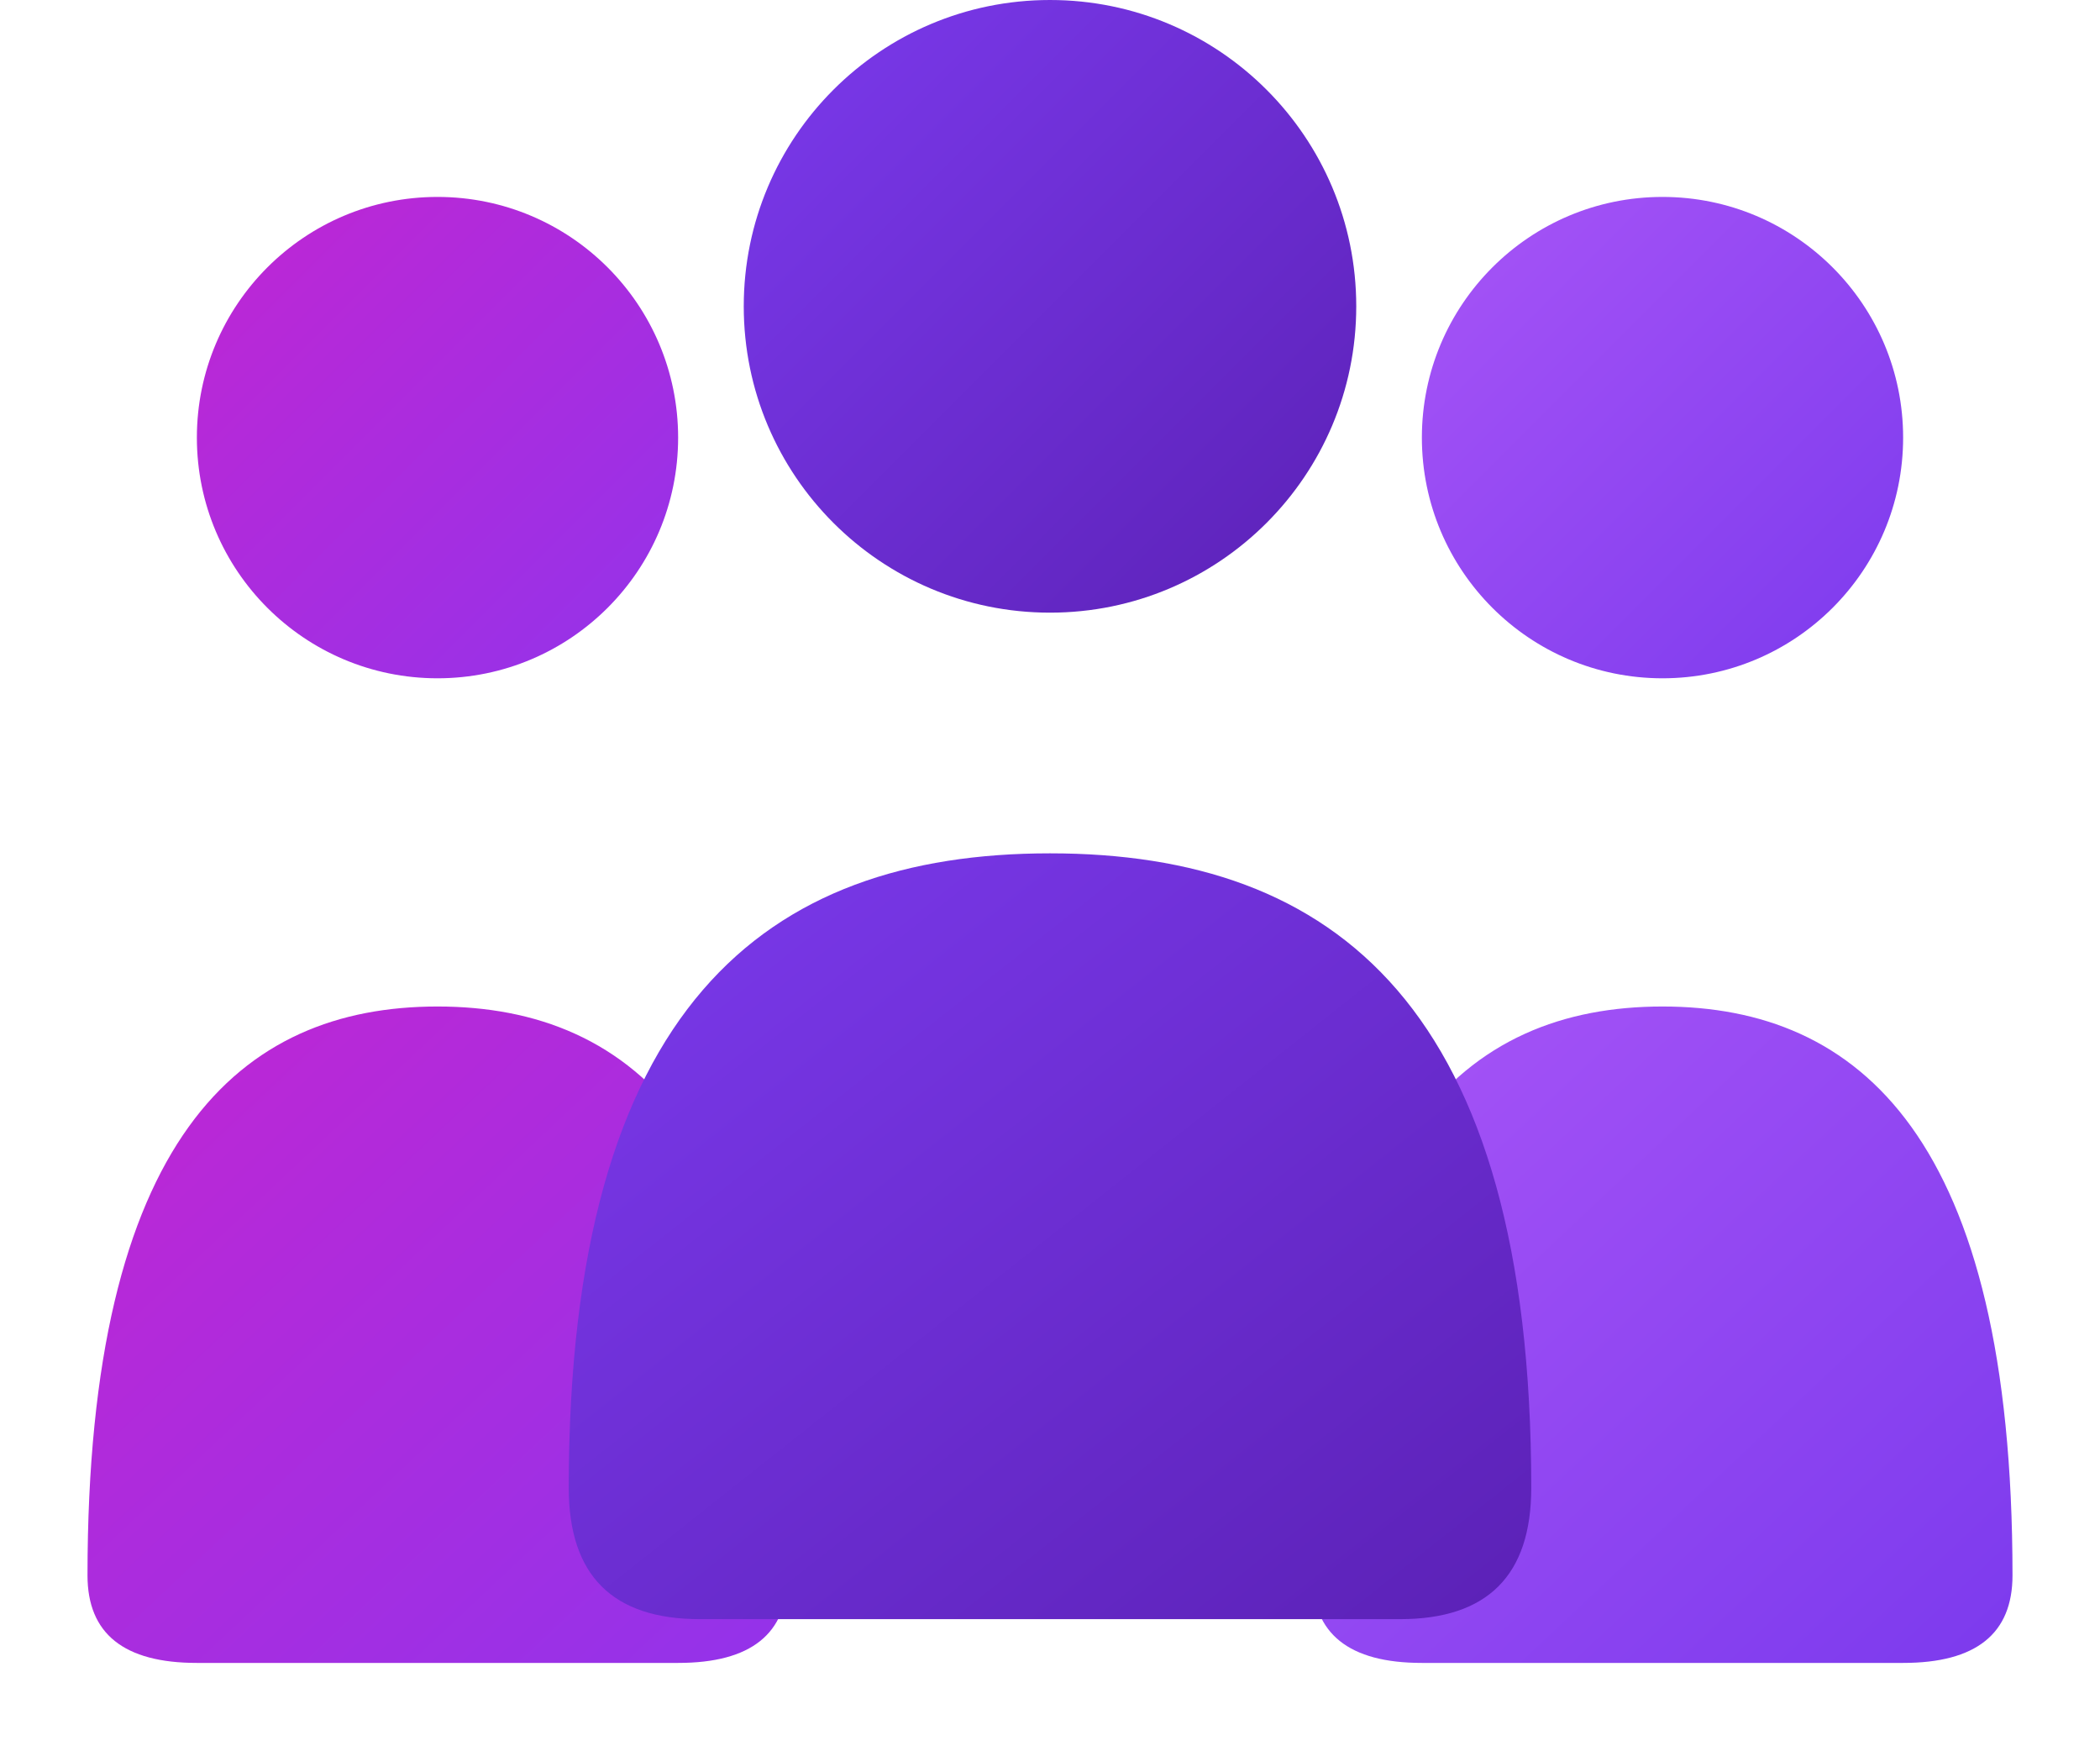
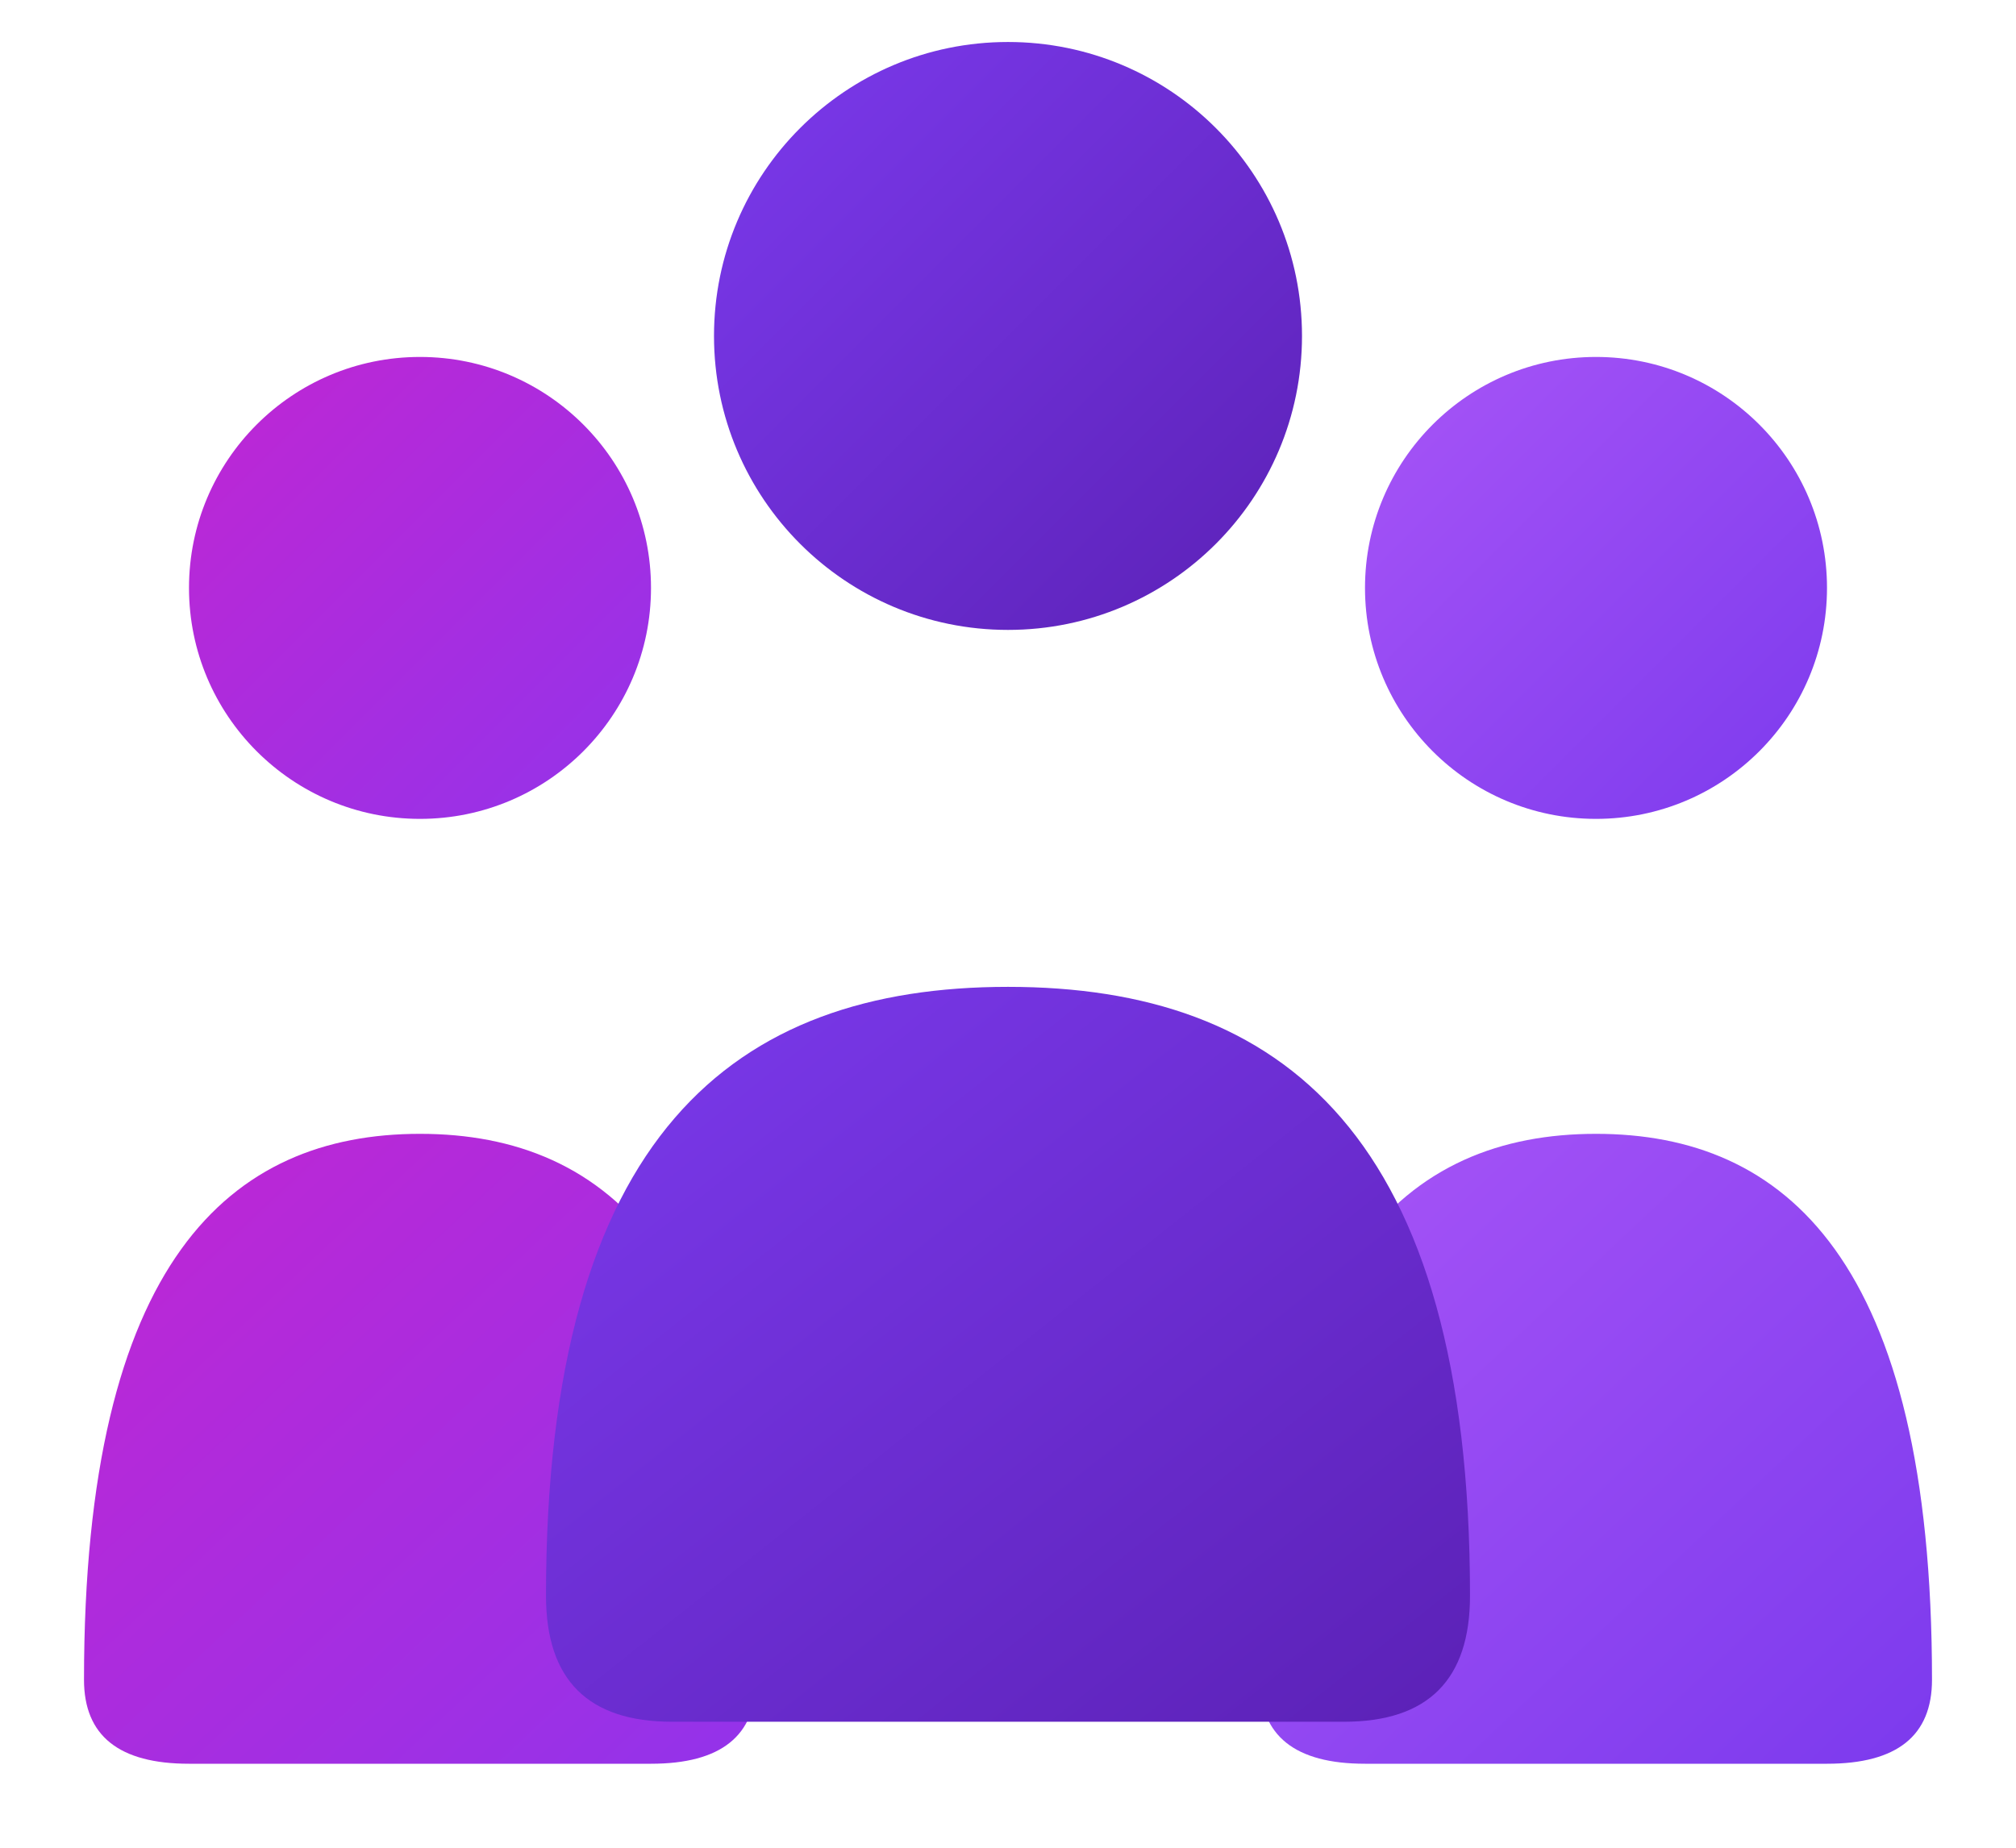
- <svg xmlns="http://www.w3.org/2000/svg" viewBox="0 0 48 40" width="48" height="40">
+ <svg xmlns="http://www.w3.org/2000/svg" viewBox="0 0 48 44" width="48" height="44">
  <defs>
    <linearGradient id="leftGradient" x1="0%" y1="0%" x2="100%" y2="100%">
      <stop offset="0%" stop-color="#c026d3" />
      <stop offset="100%" stop-color="#9333ea" />
    </linearGradient>
    <linearGradient id="centerGradient" x1="0%" y1="0%" x2="100%" y2="100%">
      <stop offset="0%" stop-color="#7c3aed" />
      <stop offset="100%" stop-color="#5b21b6" />
    </linearGradient>
    <linearGradient id="rightGradient" x1="0%" y1="0%" x2="100%" y2="100%">
      <stop offset="0%" stop-color="#a855f7" />
      <stop offset="100%" stop-color="#7c3aed" />
    </linearGradient>
    <style>
      .center-person {
        animation: lift-float 4s cubic-bezier(0.4, 0, 0.2, 1) infinite;
-         transform-origin: 24px 20px;
+         transform-origin: 24px 24px;
      }
      @keyframes lift-float {
        0%, 100% { transform: translateY(0); }
        50% { transform: translateY(-1.5px); }
      }
    </style>
  </defs>
-   <g transform="translate(0, 2)">
+   <g transform="translate(0, 4)">
    <g fill="url(#leftGradient)">
-       <circle cx="10" cy="8" r="5.5" />
-       <path d="M2 34 C2 24 5.5 21 10 21 C14.5 21 18 24 18 34 Q18 36 15.5 36 L4.5 36 Q2 36 2 34 Z" />
+       <circle cx="10" cy="10" r="5.5" />
+       <path d="M2 36 C2 26 5.5 23 10 23 C14.5 23 18 26 18 36 Q18 38 15.5 38 L4.5 38 Q2 38 2 36 Z" />
    </g>
    <g fill="url(#rightGradient)">
-       <circle cx="38" cy="8" r="5.5" />
-       <path d="M30 34 C30 24 33.5 21 38 21 C42.5 21 46 24 46 34 Q46 36 43.5 36 L32.5 36 Q30 36 30 34 Z" />
+       <circle cx="38" cy="10" r="5.5" />
+       <path d="M30 36 C30 26 33.5 23 38 23 C42.5 23 46 26 46 36 Q46 38 43.5 38 L32.5 38 Q30 38 30 36 Z" />
    </g>
    <g class="center-person" fill="url(#centerGradient)">
-       <circle cx="24" cy="5" r="7" />
-       <path d="M13 32 C13 21 17.5 17.5 24 17.5 C30.5 17.5 35 21 35 32 Q35 35 32 35 L16 35 Q13 35 13 32 Z" />
+       <circle cx="24" cy="4" r="7" />
+       <path d="M13 34 C13 23 17.5 19.5 24 19.5 C30.5 19.5 35 23 35 34 Q35 37 32 37 L16 37 Q13 37 13 34 Z" />
    </g>
  </g>
</svg>
